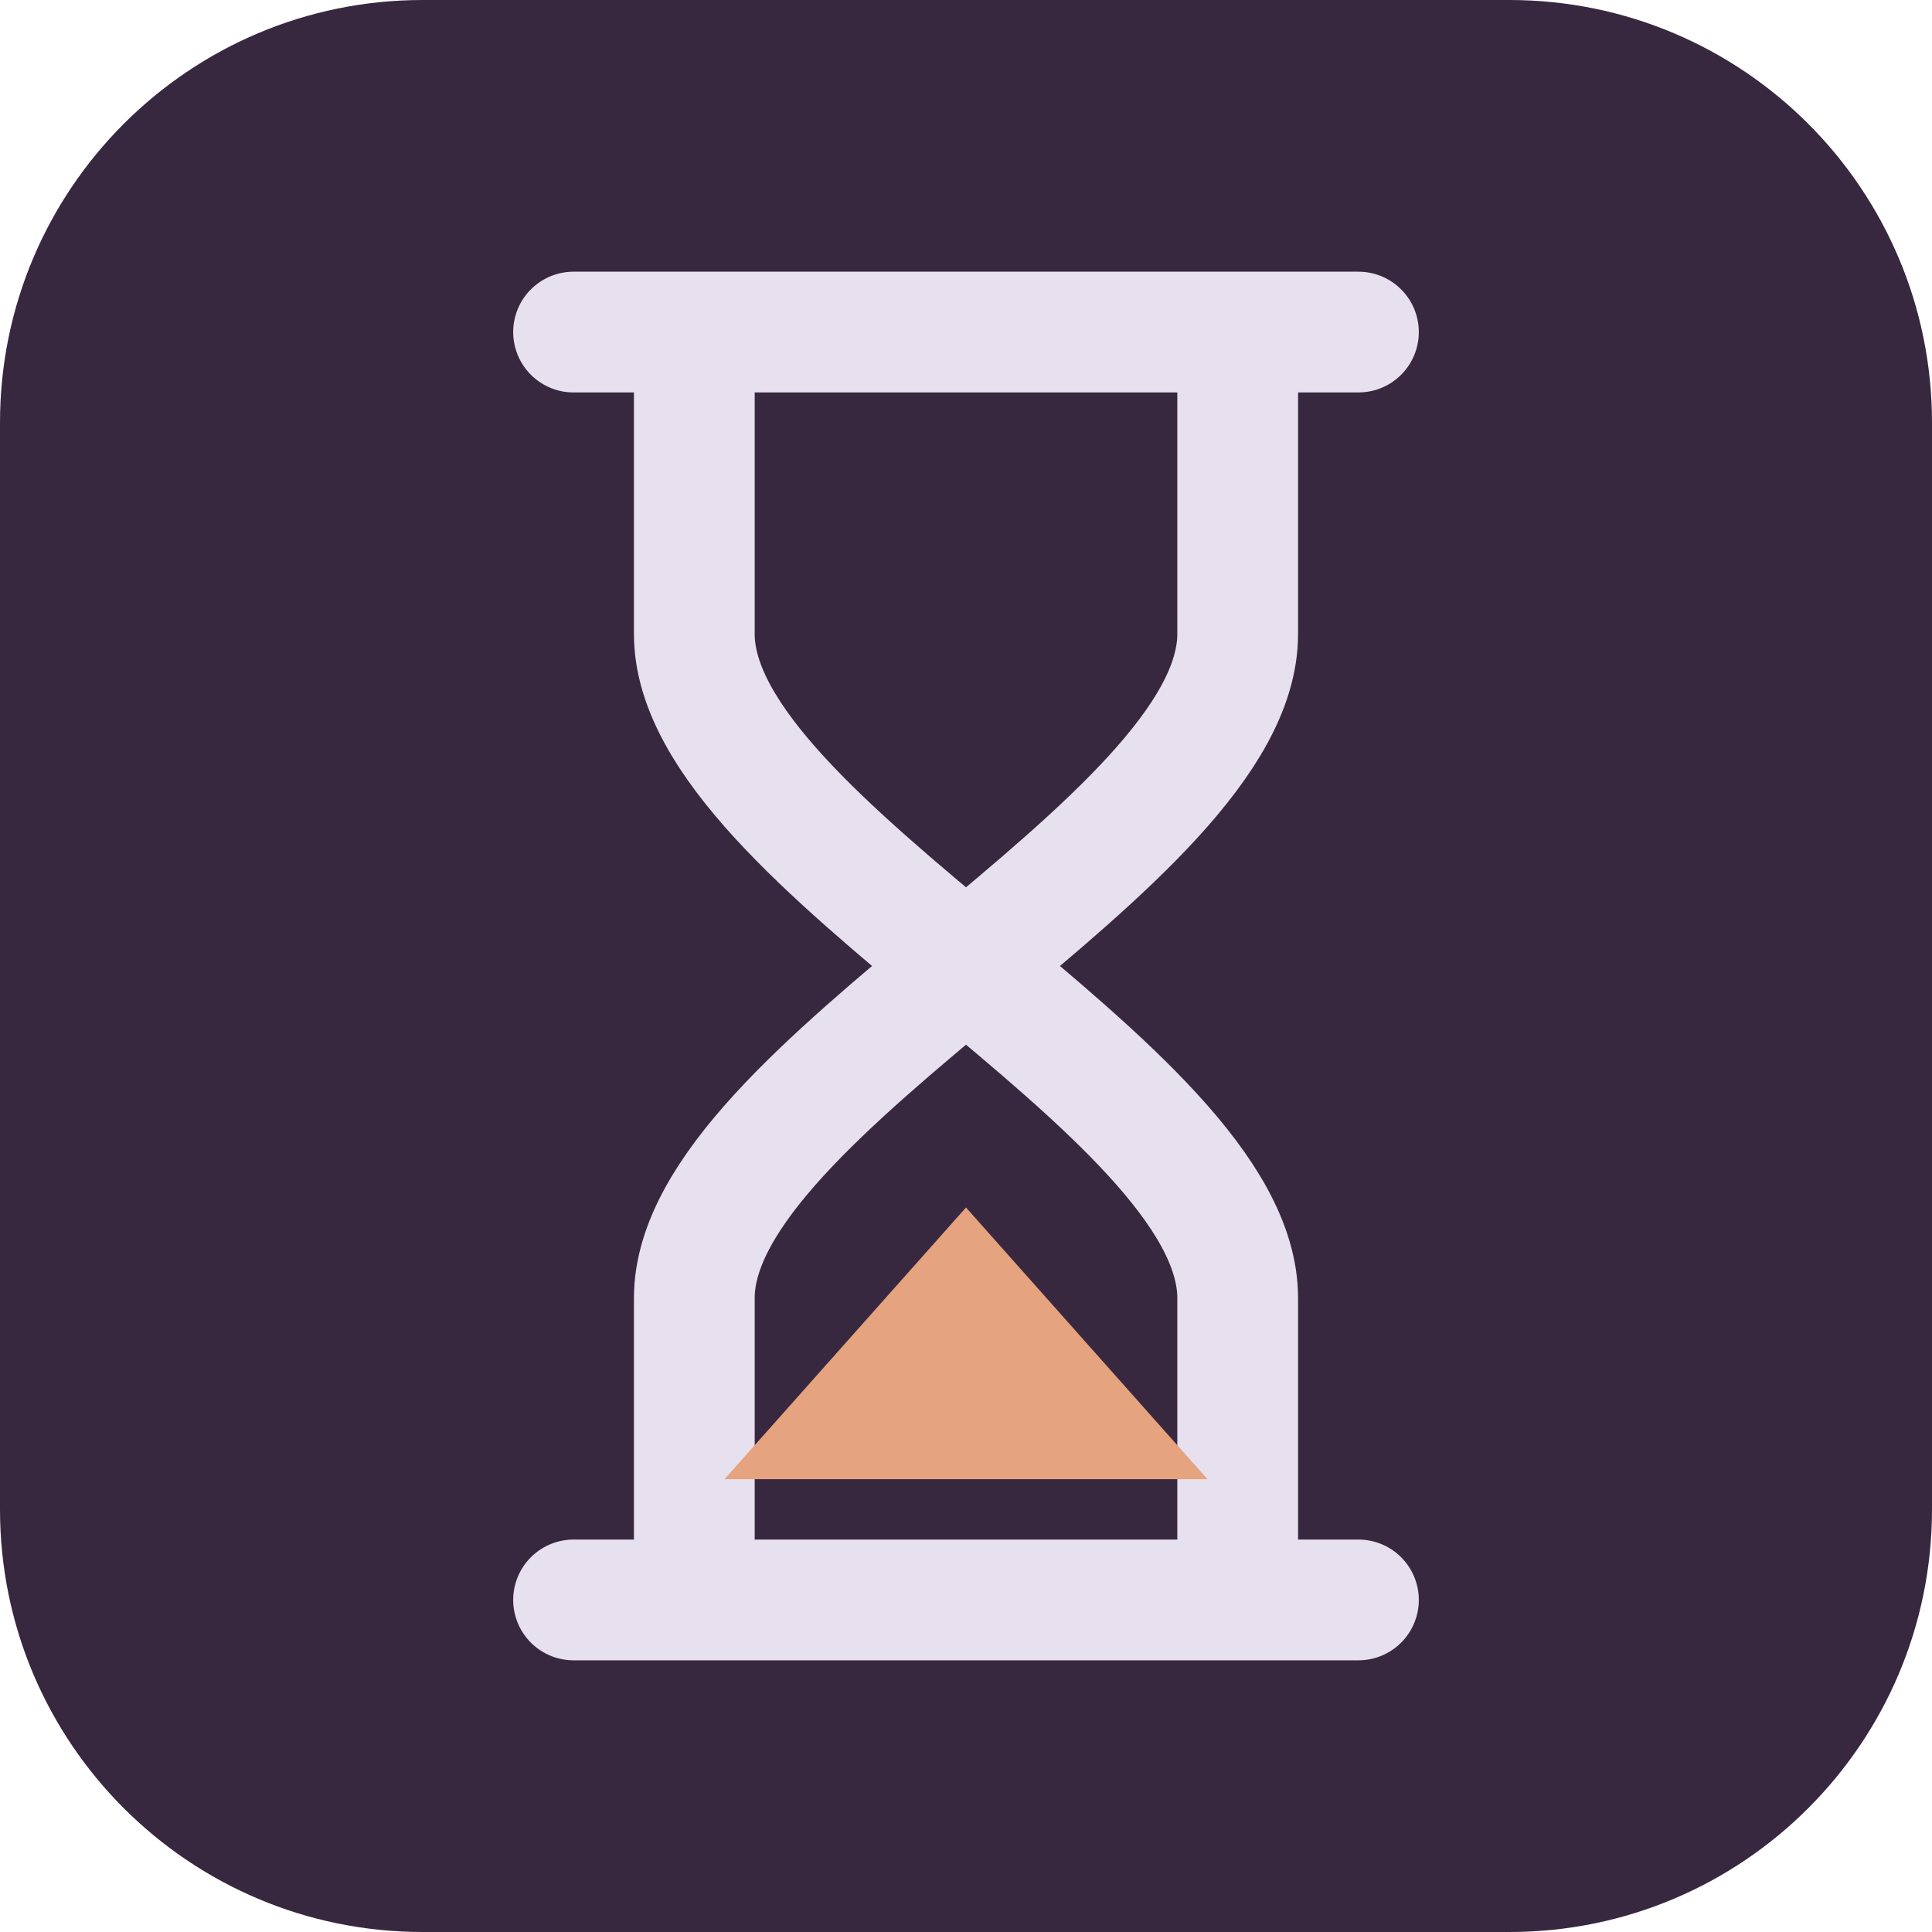
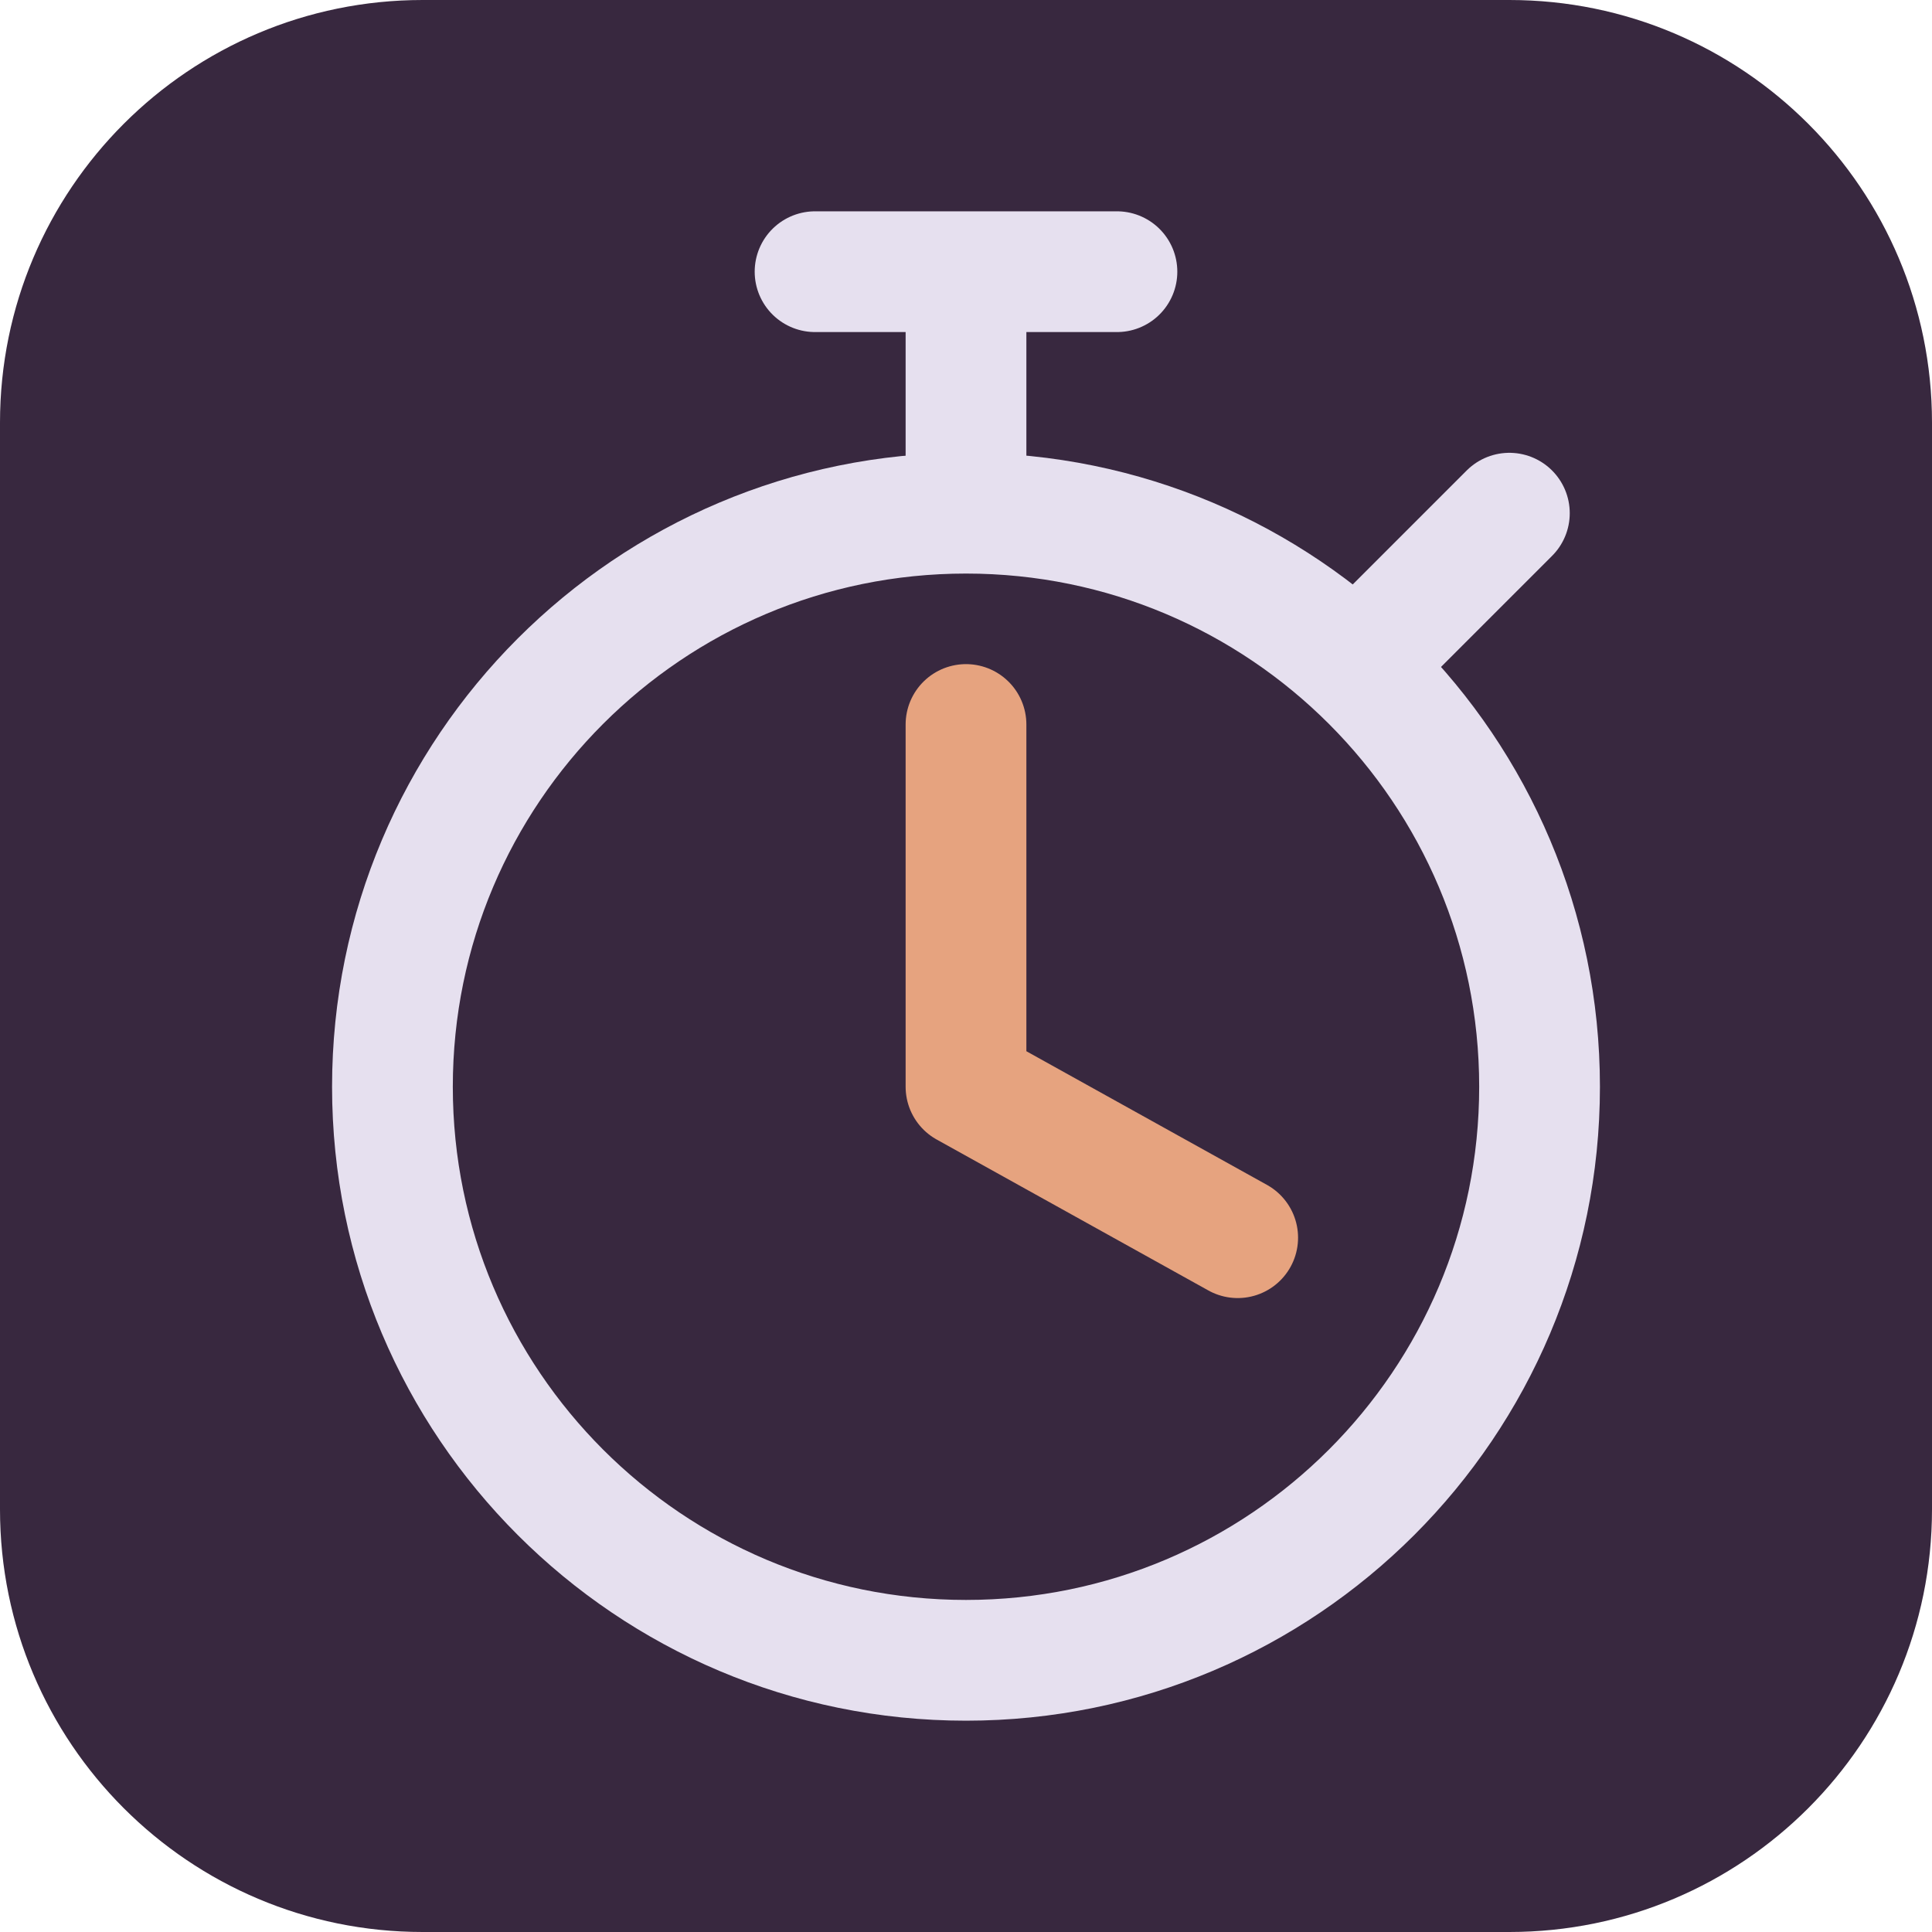
<svg xmlns="http://www.w3.org/2000/svg" viewBox="0 0 64 64">
  <rect width="64" height="64" rx="14" fill="#38283f" />
-   <path d="M19 11h26M19 53h26M23 12v9c0 7 18 15 18 22v9M41 12v9c0 7-18 15-18 22v9" fill="none" stroke="#e6e0ef" stroke-width="4" stroke-linecap="round" />
-   <path d="m24 49 8-9 8 9Z" fill="#e6a37f" />
+   <path d="M27 9h10m-5 0v7m14 5 4-4" fill="none" stroke="#e6e0ef" stroke-width="4" stroke-linecap="round" />
+   <circle cx="32" cy="36" r="19" fill="none" stroke="#e6e0ef" stroke-width="4" />
+   <path d="M32 24v12l9 5" fill="none" stroke="#e6a37f" stroke-width="4" stroke-linecap="round" stroke-linejoin="round" />
</svg>
